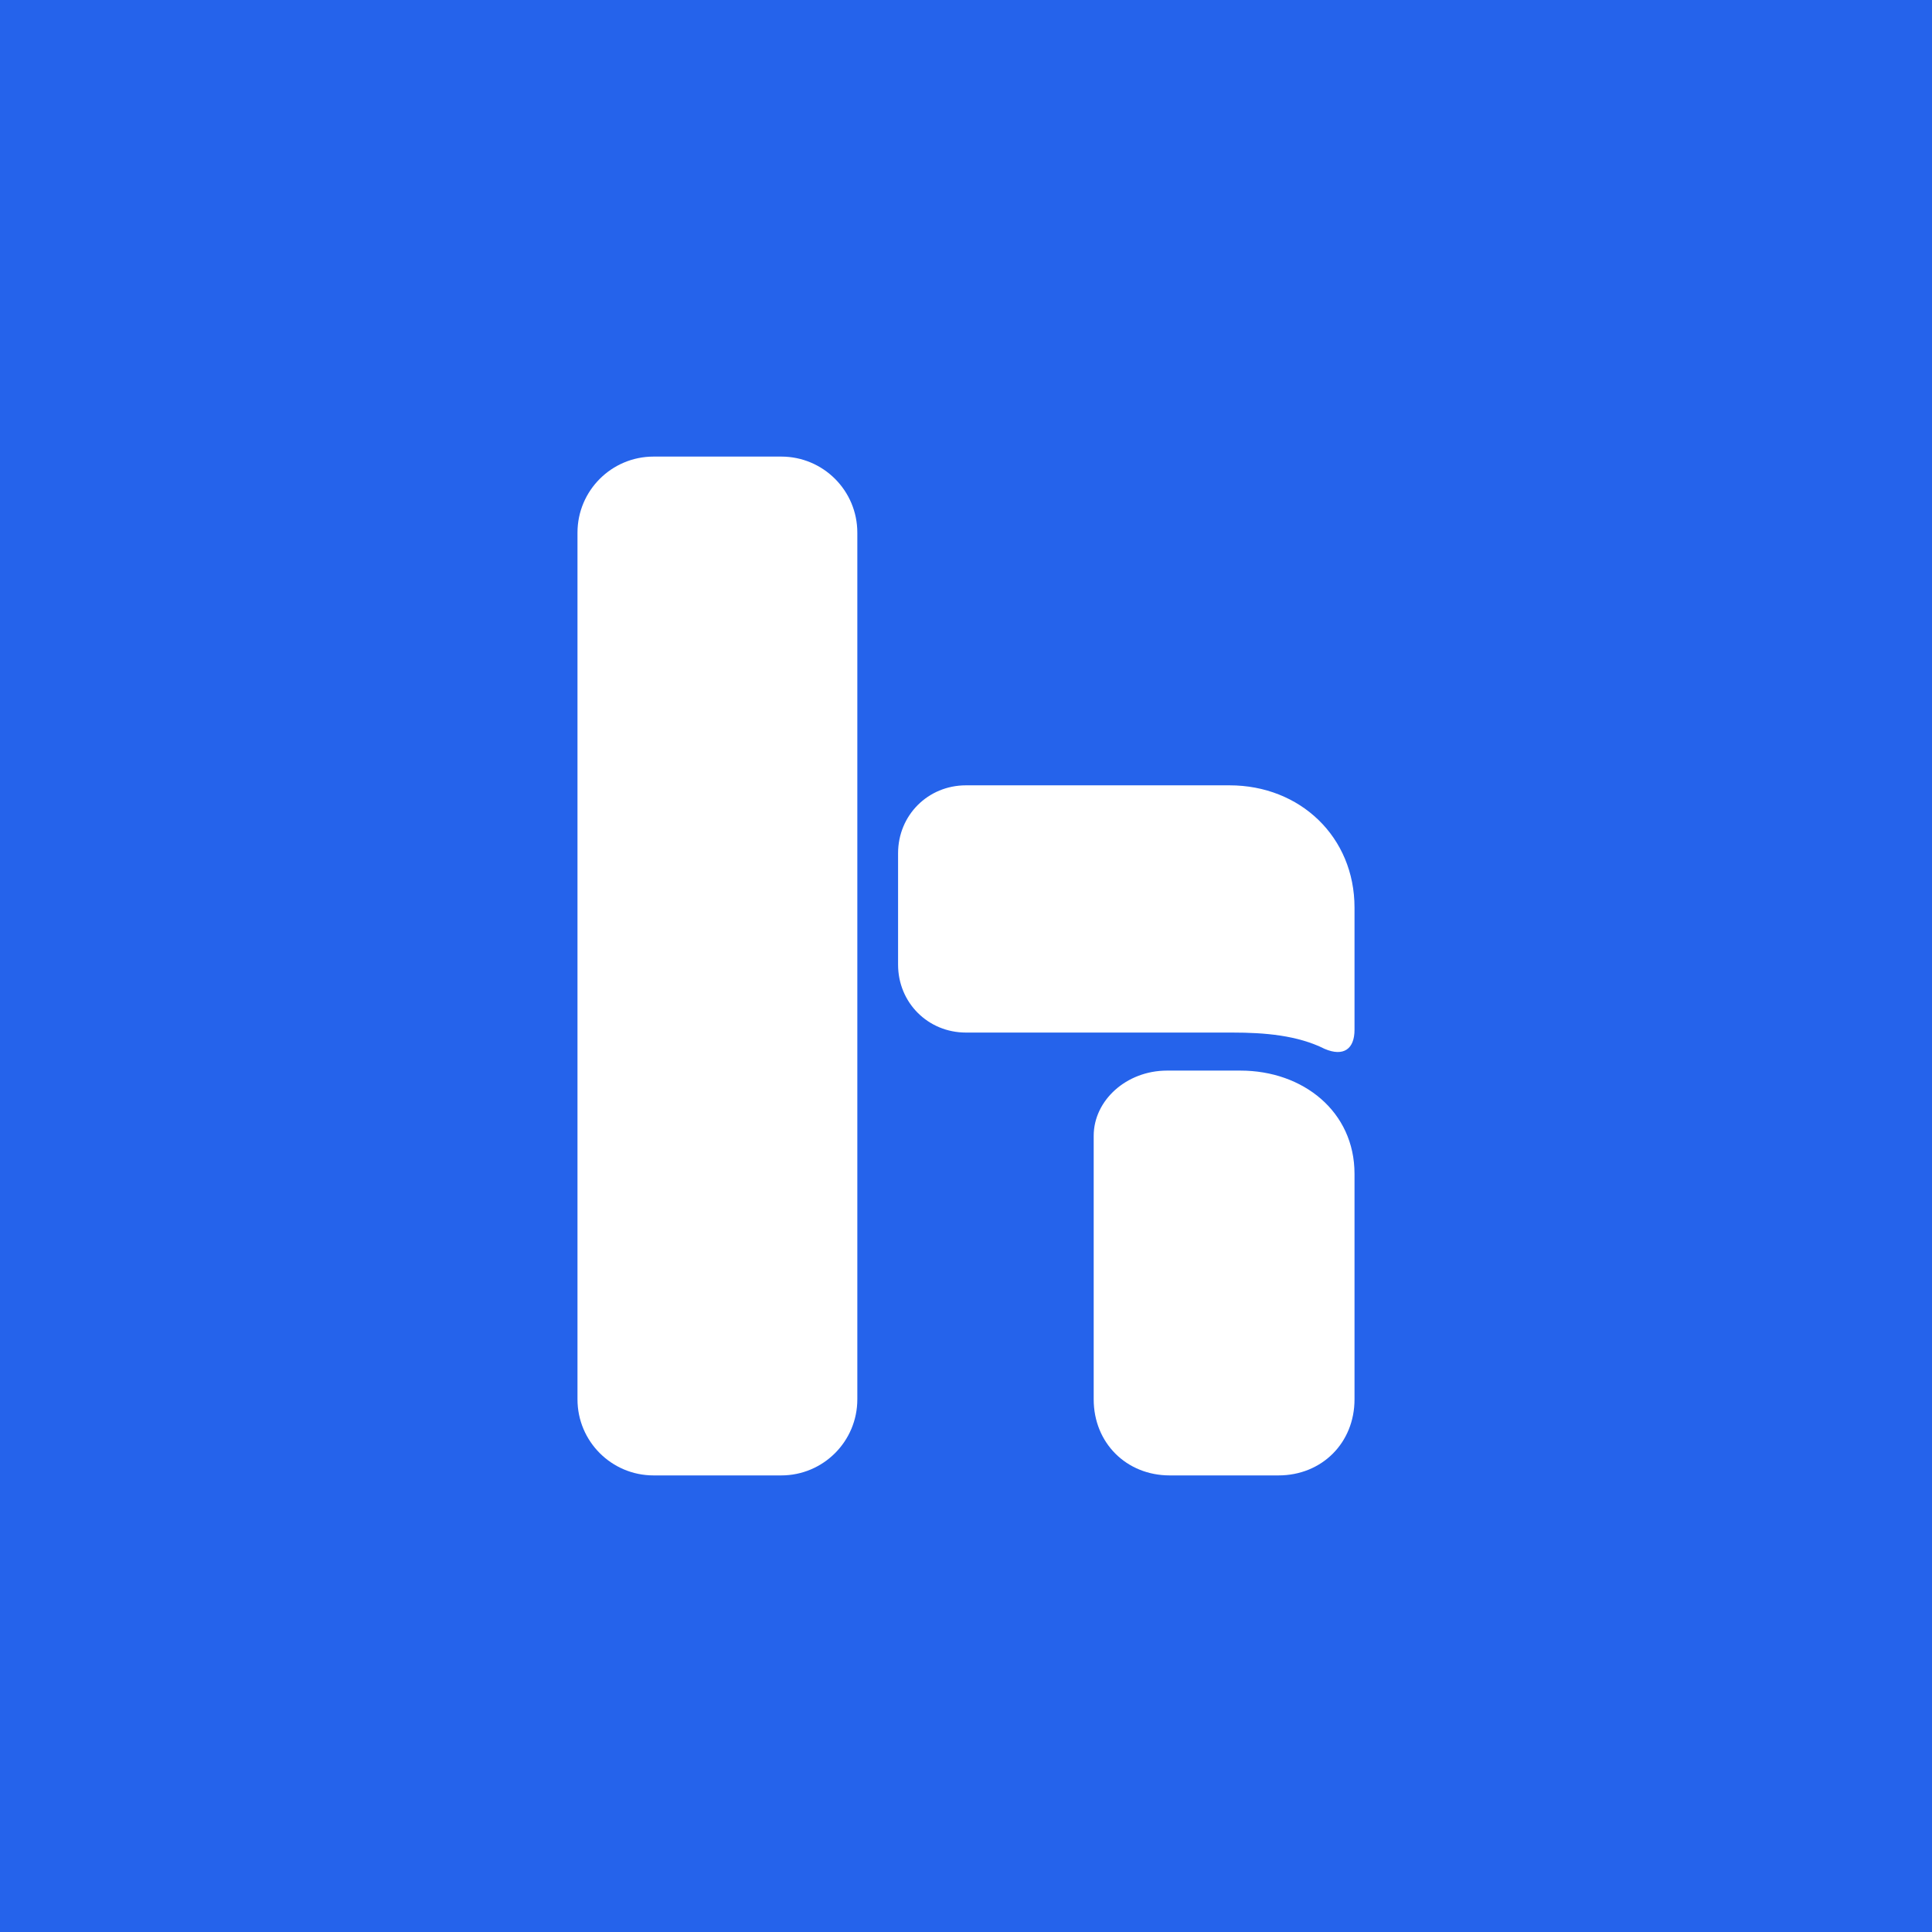
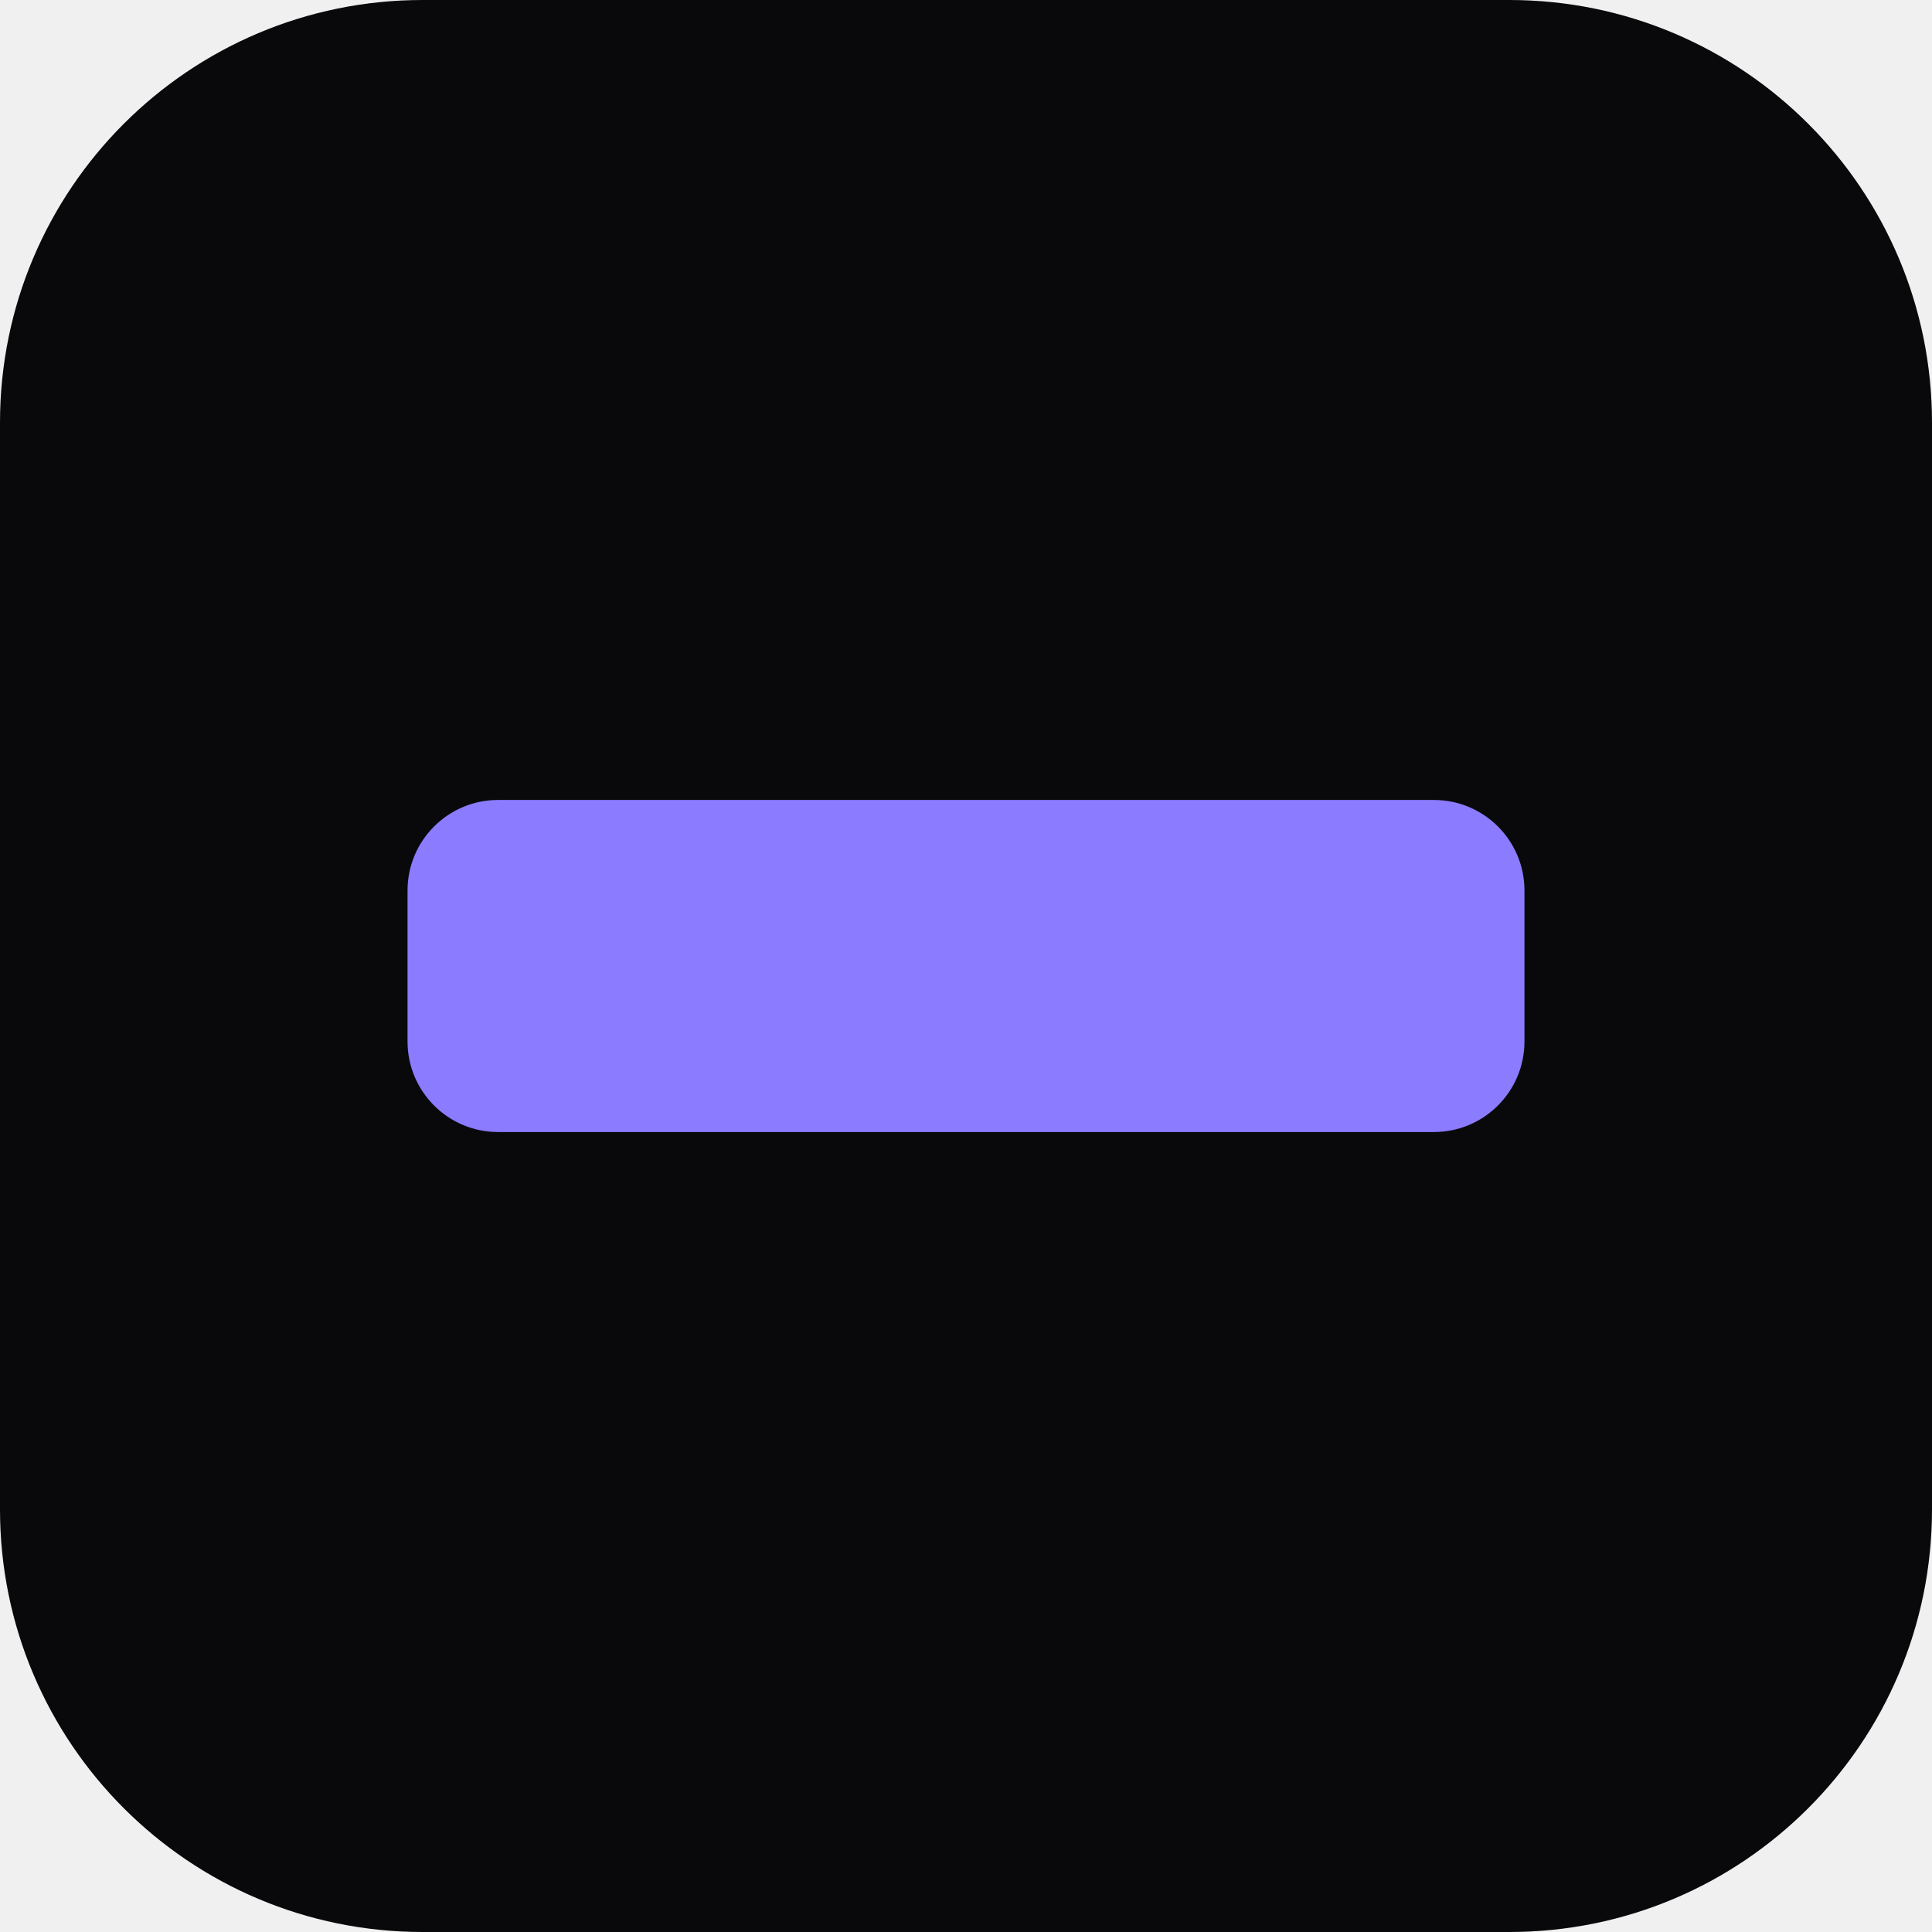
- <svg xmlns="http://www.w3.org/2000/svg" viewBox="0 0 1024 1024" role="img" aria-labelledby="title">
-   <path fill="#2563EB" d="M0 0H1024V1024H0Z" />
-   <g fill="#FFFFFF" transform="translate(306.08 242) scale(1.44)">
-     <rect width="103" height="375" rx="28" />
-     <path d="M143 121H240C266 121 286 140 286 166V211C286 218 282 221 275 218C265 213 253 212 241 212H143C129 212 118 201 118 187V146C118 132 129 121 143 121Z" />
-     <path d="M217 226H244C267 226 286 241 286 264V347C286 363 274 375 258 375H218C202 375 190 363 190 347V250C190 237 202 226 217 226Z" />
-   </g>
+ <svg xmlns="http://www.w3.org/2000/svg" viewBox="0 0 512 512">
+   <rect width="512" height="512" rx="112" fill="#09090B" />
+   <rect x="108" y="212" width="296" height="88" rx="24" fill="#8B7BFF" />
</svg>
